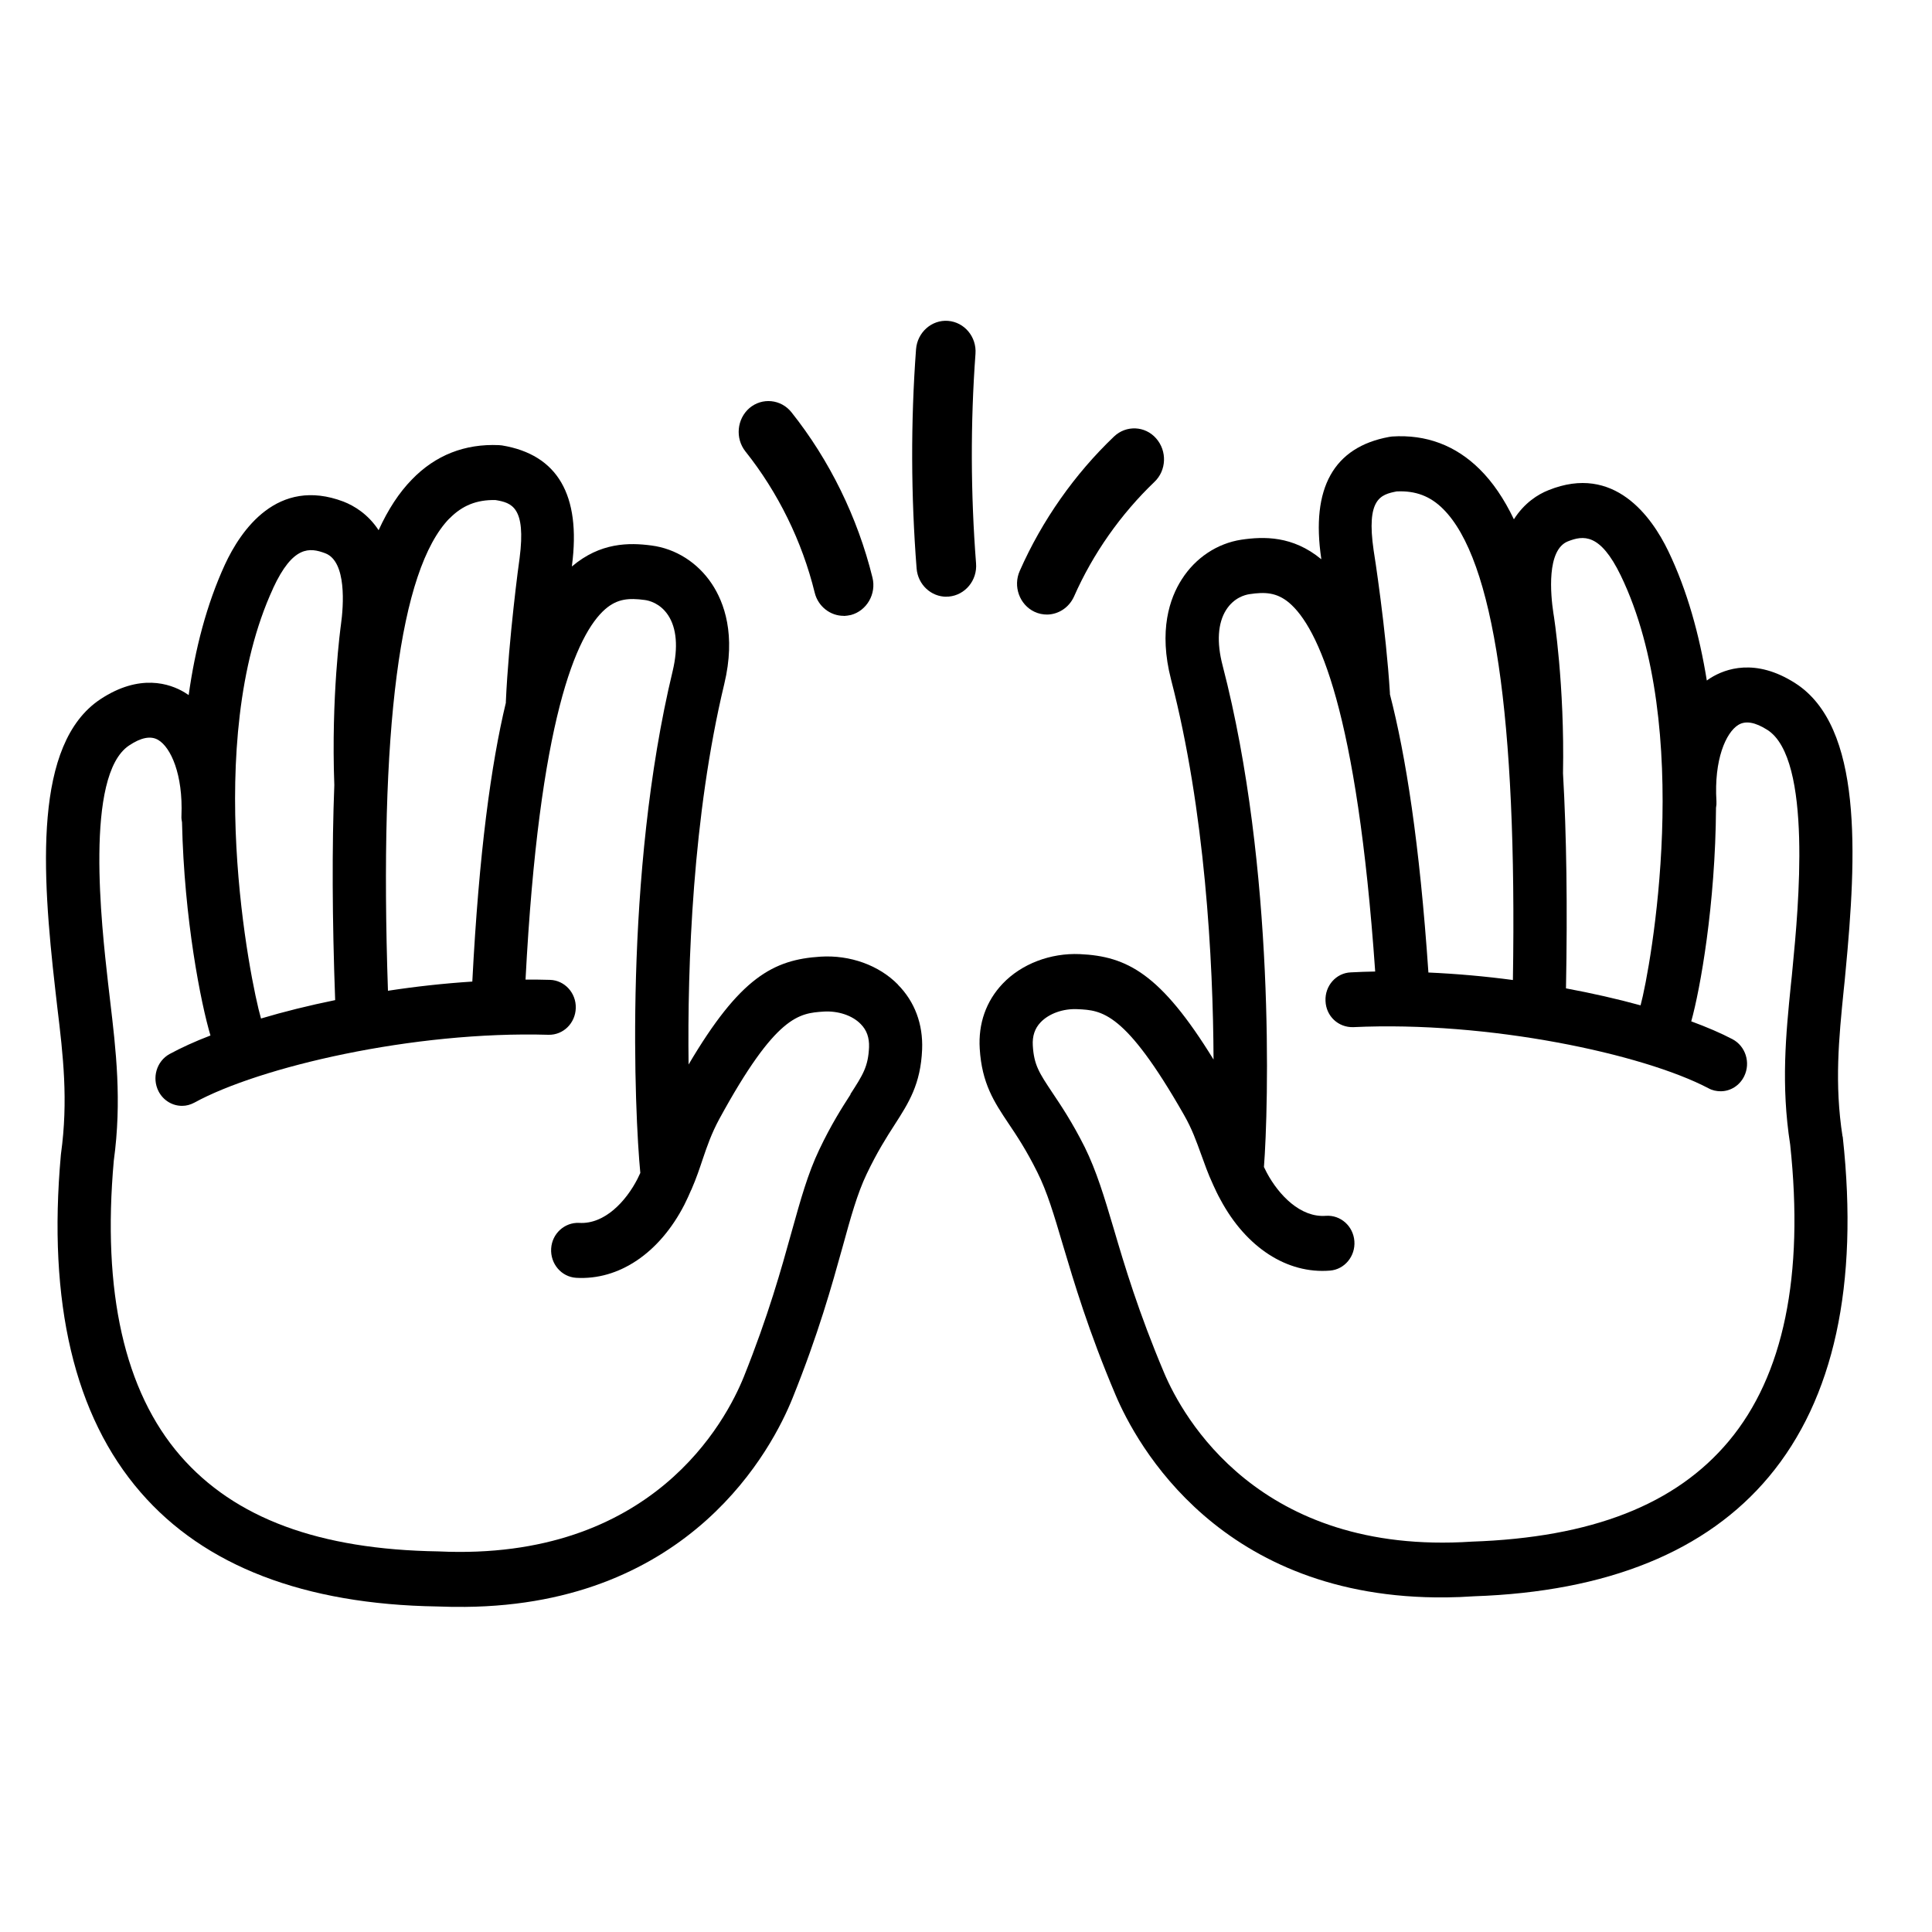
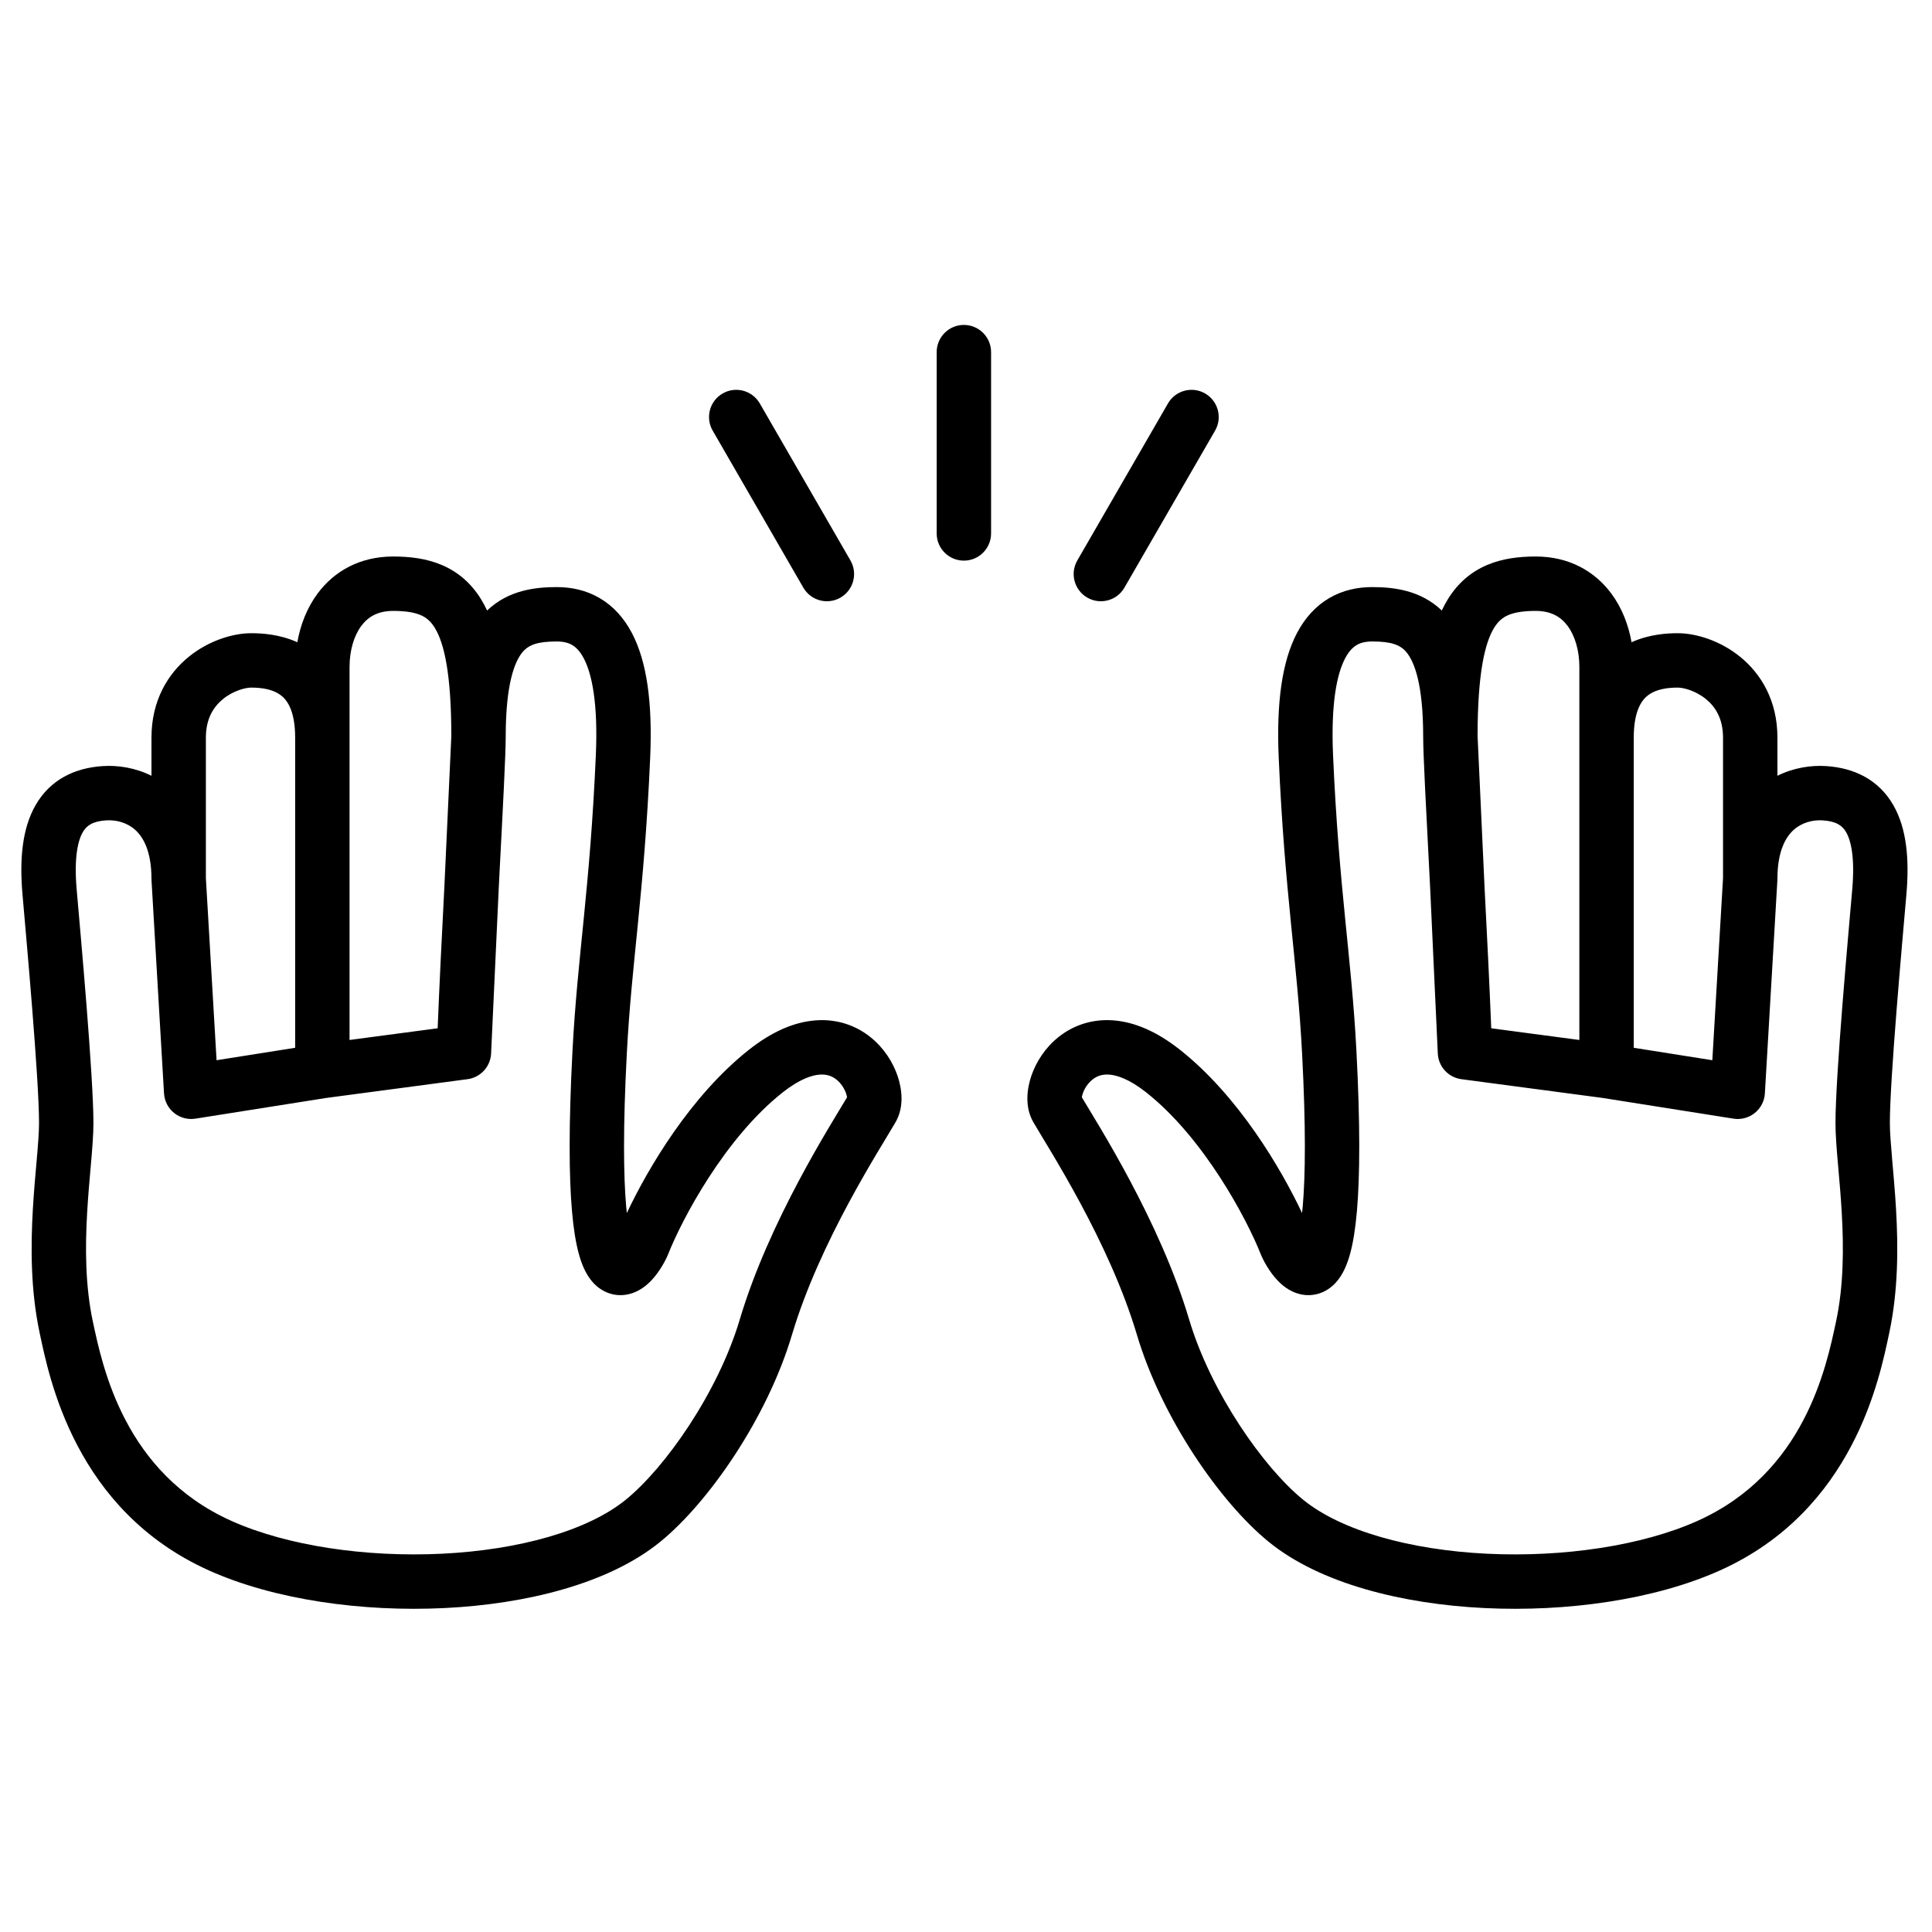
- <svg xmlns="http://www.w3.org/2000/svg" version="1.2" viewBox="0 0 1365 1365" width="1365" height="1365">
-   <defs>
-     <clipPath clipPathUnits="userSpaceOnUse" id="cp1">
-       <path d="m655.2 313.1v822.23h-622.69v-822.23z" />
-     </clipPath>
-     <clipPath clipPathUnits="userSpaceOnUse" id="cp2">
-       <path d="m1308.84 304v828.5h-617.24v-828.5z" />
-     </clipPath>
-   </defs>
-   <style>
- 		.s0 { fill: none }
- 		.s1 { fill: #000000 }
- 	</style>
-   <g id="surface1">
-     <path class="s0" d="m1258.6 499.2c-40.8-26.1-68 13.8-64.7 68.1l-0.3 0.4c0.1-56.6-7.3-119.2-31.7-169.8-8.7-17.9-26.2-47.4-61-33.5-15.2 6.1-29 24.4-21.9 71.7 0 0 8 49.7 6.5 112.2v0.8c-9.9-172.2-47.3-224.7-100.7-221.3-17.1 3.1-40.5 10.8-32.6 63.8 0 0 8.5 55.2 11.3 99.2l0.2 2.2h-0.2c-25.2-94.9-59-96.2-83.5-92.5-22.3 3.3-46.6 27.3-34.3 74.7 38.6 148.4 31 327.2 28.2 352.9-7.9-17.6-10.3-31.4-21.3-50.7-43.9-77.1-64.8-82.8-90.4-84-25.5-1.1-53 15.2-51.2 46.3 1.9 31.1 17.1 36.3 38.7 79.6 16.9 33.8 21.7 78 55.7 158.4 28.1 66.5 101.6 139.5 235.6 130.8 108.5-3.7 270.6-43.2 242.4-302.5-7-45-1.7-82.7 1.9-121.4 5.8-60 14.1-159.4-26.7-185.5z" />
-     <path class="s0" d="m580.9 695.3c-25.7 1.7-46.4 7.7-89 85.7-10.6 19.4-12.7 33.3-20.3 50.9-3.3-25.5-14-204.2 21.9-353.4 11.4-47.5-13.3-71-35.6-73.9-24.6-3.3-58.5-1.3-81.9 94.6h-0.3l0.4-2.8c1.9-44 9.5-99.4 9.5-99.4 6.9-53.1-16.6-60.3-33.7-63.2-53.4-2.3-89.7 50.4-96.7 221.1h-0.2c-2.4-61.8 4.6-111 4.6-111 6.3-47.5-7.9-65.5-23.2-71.3-35-13.3-52 16.6-60.3 34.7-23.6 51-29.9 113.7-28.7 170.3l-0.4-0.4c2.4-54.2-25.6-93.7-65.9-66.9-40.3 26.9-30.1 126.2-23.4 186 4.5 38.6 10.4 76.2 4.1 121.4-23.5 259.7 139.3 296.1 247.8 297.8 134.1 6.1 206.3-68.3 233.3-135.4 32.5-80.9 36.6-125.3 52.8-159.3 20.8-43.8 36-49.2 37.3-80.3 1.3-31.1-26.5-46.9-52-45.3z" />
-     <g id="Clip-Path" clip-path="url(#cp1)">
-       <g>
-         <path fill-rule="evenodd" class="s1" d="m634.4 695.7c11.9 12 17.8 27.9 17.1 45.7-1 24.6-9.5 37.8-19.4 53.2-5.8 9-12.3 19.2-19.8 34.9-6.6 13.8-11.2 30.4-17 51.5-7.6 27.3-17 61.2-35.3 106.7-14.1 35.1-71.4 146.1-231.3 147.6q-9.8 0.1-20-0.3c-93.6-1.5-164.2-28.5-209.3-80.6-46.9-54-65.8-134.2-56.4-238.4l0.1-0.9c5.2-37.6 1.5-69.5-2.6-103.3-0.5-4.4-1-8.7-1.5-13.1-9.4-82.5-15.4-173.1 31.8-204.6 27.9-18.5 49.3-11.1 59.6-4.9 1 0.6 1.9 1.2 2.9 1.9 4.5-32.3 12.6-63.9 25.6-92.2 11.2-24.2 37.1-62.2 83.8-44.5 7.6 3 17.3 8.8 24.8 20.2 6.7-14.7 14.5-26.6 23.5-35.8 16.6-17.2 37.4-25.4 61.6-24.3l2.1 0.2c39.2 6.5 55.9 35 49.4 84.9 0 0 0 0.3 0 0.6 20-17 40.4-16.9 56.1-14.8 17.2 2.2 32.8 12.1 42.8 27.2 8.6 13 17.1 35.8 8.7 70.7-22.3 92.9-26.1 198.5-25.2 268.8 36.3-61.5 59.9-74.1 93.2-76.2 20.8-1.3 41.3 6 54.8 19.8zm-316.9-329.4c-35.1 36.2-49.7 148.5-43.4 333.7 19.5-3 39.5-5.2 59.6-6.5 4.7-91.2 13.3-153.7 23.7-197q0-0.5 0-0.9c2-44.4 9.3-98.9 9.7-101.2 4.7-36.3-5.7-39.2-17-41.1-13.2-0.3-23.5 3.8-32.5 13zm-124.6 49.5c-50 108.3-16.2 277.2-8.5 303.8 16.1-4.8 33.8-9.2 52.4-13-2.1-57.7-2.3-108.1-0.6-151.9-2.3-62.3 4.4-111.4 4.7-113.5 1.8-13 4.2-44.5-11.1-50.3-10.9-4.1-22.8-5.7-36.9 24.8zm407.9 357.3c8.9-13.8 12.6-19.5 13.2-33.3 0.2-6.7-1.6-12-5.9-16.3-5.9-6.1-16-9.4-26.1-8.8-17.3 1.2-33.6 2.2-73.8 75.9-5.6 10.4-8.5 18.9-11.8 28.6-2.1 6.3-4.4 13.2-7.7 20.8-0.1 0.3-0.2 0.6-0.4 0.8-1.4 3.3-3 6.8-4.8 10.4-17.6 34.2-46.2 53.4-76.5 51.6-10.4-0.7-18.2-9.9-17.6-20.6 0.6-10.7 9.6-18.7 19.8-18.2 18 1.1 33.1-15.3 41.2-31.1 0.7-1.4 1.3-2.8 2-4.2-4-41.1-11.8-210.7 22.9-354.8 3.9-16.5 2.8-30.1-3.3-39.3-5.6-8.4-13.4-10.3-16.5-10.7-11.2-1.5-19.3-0.9-27.8 6.4-20.5 17.8-46.8 77.8-56.4 261.8 5.8 0 11.6 0 17.3 0.2 10.3 0.3 18.5 9.2 18.2 19.9-0.3 10.7-8.8 19.1-19.2 18.9-95.8-2.8-204.4 22.8-250.2 47.9-2.8 1.5-5.7 2.3-8.6 2.3-6.8 0.1-13.4-3.7-16.8-10.3-4.8-9.5-1.4-21.2 7.8-26.3 8.1-4.4 17.9-8.9 28.9-13.1-6.7-22.4-18.6-82-20.1-150.6-0.3-1.5-0.5-3-0.4-4.6 1.2-29.4-7.6-48.4-16.4-53.6-5.2-3.1-12.1-1.8-20.6 3.9-31.6 21-19.4 127.4-14.9 167.4 0.5 4.3 1 8.6 1.5 12.9 4.1 34.7 8.4 70.6 2.6 113-8.3 92.7 7.5 162.9 47 208.5 38.4 44.2 98 66.3 182.4 67.6 151.5 7.1 203.3-92.6 215.7-123.3 17.4-43.4 26.5-76.2 33.8-102.5 6.4-22.9 11.4-41 19.5-58 8.5-17.9 16.1-29.7 22.2-39.2z" />
-       </g>
-     </g>
-     <g id="Clip-Path" clip-path="url(#cp2)">
-       <g>
-         <path fill-rule="evenodd" class="s1" d="m1301.9 802.9l0.1 0.9c11.3 104-6.3 184.6-52.2 239.5-44.1 52.8-114.2 81.3-208.3 84.5q-10.2 0.7-19.9 0.8c-159.5 1.6-218.8-108.4-233.5-143.2-19.1-45.1-29.1-78.9-37.2-106-6.2-21-11.1-37.5-18-51.2-7.7-15.5-14.4-25.6-20.4-34.5-10.1-15.1-18.8-28.2-20.3-52.8-1.1-17.7 4.5-33.6 16.2-45.9 13.3-14 33.8-21.8 54.5-20.9 33.3 1.5 57.1 13.7 94.5 74.5-0.3-70.4-6-175.9-30-268.4-9-34.8-0.9-57.7 7.5-70.8 9.7-15.3 25.1-25.5 42.2-28.1 15.7-2.3 36.2-2.9 56.4 13.8 0-0.2 0-0.4 0-0.4-7.4-49.9 8.8-78.8 47.9-86l2.1-0.3c24.1-1.6 45 6.3 62 23.2 9.1 9 17.1 20.7 24.1 35.3 7.4-11.6 16.9-17.6 24.5-20.6 46.4-18.7 72.9 18.9 84.5 42.9 13.5 28 22.1 59.5 27.3 91.6 0.9-0.6 1.8-1.3 2.8-1.9 10.2-6.3 31.5-14.3 59.7 3.8 47.8 30.6 43.4 121.3 35.5 203.9-0.4 4.4-0.8 8.7-1.3 13.1-3.4 33.9-6.6 65.9-0.8 103.3zm-197.6-256.5c2.5 43.7 3.2 94.2 2.1 151.9 18.7 3.5 36.4 7.5 52.7 12 7.2-26.7 37.9-196.3-14-303.7-14.6-30.1-26.5-28.4-37.4-24.1-15.1 6.1-12.2 37.5-10.2 50.7 0.4 1.9 8 50.9 6.8 113.2zm-117.5-199.2c-11.4 2.2-21.6 5.2-16.3 41.6 0.4 2.1 8.8 56.4 11.5 100.8q0 0.5 0 0.9c11.2 43.2 21 105.4 27.2 196.6 20.2 0.9 40.2 2.7 59.7 5.3 3-185.3-13.5-297.2-49.3-332.8-9.1-9.1-19.5-13-32.7-12.4zm278.5 348.5c0.5-4.3 0.9-8.6 1.3-13 3.9-40.1 14.1-146.6-17.9-167-8.6-5.5-15.5-6.7-20.6-3.5-8.7 5.4-17.2 24.5-15.4 53.9 0.1 1.5 0 3.1-0.3 4.6-0.4 68.5-11.2 128.4-17.5 150.9 11.1 4.1 20.9 8.3 29.1 12.6 9.3 4.9 13 16.6 8.3 26.2-3.3 6.7-9.8 10.6-16.6 10.6-2.9 0-5.9-0.6-8.6-2.1-46.2-24.3-155.4-47.7-251-43.2-10.5 0.3-19.2-7.7-19.6-18.5-0.5-10.7 7.5-19.8 17.9-20.2 5.6-0.3 11.4-0.5 17.2-0.6-12.8-183.8-40.2-243.3-61-260.7-8.6-7.1-16.8-7.6-27.9-5.9-3.2 0.5-10.9 2.5-16.4 11.1-5.9 9.3-6.8 22.9-2.5 39.3 37.3 143.5 32.4 313.2 29.2 354.3 0.7 1.4 1.3 2.7 2.1 4.2 8.4 15.6 23.7 31.7 41.7 30.3 10.3-0.7 19.3 7.2 20.1 17.9 0.8 10.6-6.9 20-17.2 20.8-30.3 2.5-59.3-16.3-77.4-50.1-2-3.6-3.6-7-5.1-10.3-0.1-0.2-0.2-0.5-0.3-0.7-3.5-7.5-5.9-14.5-8.2-20.8-3.5-9.6-6.4-18-12.3-28.3-41.6-72.9-57.9-73.7-75.1-74.5-10.2-0.5-20.2 3.1-26.1 9.3-4.1 4.3-5.9 9.7-5.5 16.4 0.8 13.8 4.6 19.4 13.7 33.1 6.3 9.4 14.1 21 23 38.7 8.3 16.9 13.7 34.8 20.5 57.7 7.7 26.2 17.4 58.7 35.6 101.8 12.9 30.5 66.7 129.1 217.3 119.2 84.9-2.9 144.2-26.2 181.7-71.1 38.7-46.3 53.2-116.8 43.3-209.4-6.6-42.3-3-78.2 0.5-113z" />
-       </g>
-     </g>
-     <path class="s1" d="m739.8 434.2c-3 0-6.1-0.6-9-2-10.5-5-15.2-18-10.3-28.9 15.7-35.6 38.8-68.4 66.6-94.9 8.5-8.1 21.9-7.6 29.7 1.3 7.9 8.9 7.4 22.7-1.2 30.8-23.7 22.7-43.4 50.6-56.8 81-3.6 7.9-11.1 12.6-19 12.7z" />
-     <path class="s1" d="m668.8 421.6c-10.9 0.1-20.3-8.5-21.2-20-4-51.4-4.2-103.5-0.4-154.8 0.9-12 11.1-21 22.6-20.1 11.6 0.9 20.3 11.3 19.4 23.3-3.6 49.1-3.4 98.9 0.4 148 1 12-7.7 22.5-19.3 23.5-0.5 0-1 0-1.5 0z" />
-     <path class="s1" d="m596.2 435.1c-9.4 0.1-18.2-6.5-20.6-16.4-8.9-36.3-25.9-70.8-48.9-99.7-7.4-9.3-6.1-23 2.8-30.7 9-7.6 22.3-6.3 29.7 3 26.9 33.8 46.7 74.2 57.2 116.7 2.9 11.6-4 23.5-15.2 26.5-1.8 0.4-3.4 0.6-5.1 0.7z" />
-   </g>
+ <svg xmlns="http://www.w3.org/2000/svg" width="1365" height="1365" viewBox="0 -24 148 148" fill="none">
+   <path d="M71.754 16.863V2.974C71.754 1.824 72.687 0.891 73.838 0.891C74.988 0.891 75.921 1.824 75.921 2.974V16.863C75.921 18.014 74.988 18.947 73.838 18.947C72.687 18.947 71.754 18.014 71.754 16.863Z" fill="black" />
+   <path d="M82.527 18.933L89.472 6.905C90.047 5.908 91.322 5.567 92.318 6.142C93.314 6.717 93.656 7.992 93.081 8.988L86.136 21.017C85.561 22.013 84.286 22.355 83.29 21.779C82.293 21.204 81.952 19.929 82.527 18.933Z" fill="black" />
+   <path d="M65.148 18.933L58.204 6.905C57.628 5.908 56.354 5.567 55.357 6.142C54.361 6.717 54.019 7.992 54.595 8.988L61.539 21.017C62.114 22.013 63.389 22.355 64.385 21.779C65.382 21.204 65.723 19.929 65.148 18.933Z" fill="black" />
+   <path d="M140.606 62.029C140.606 58.409 141.583 47.675 141.89 44.132C142.097 41.737 141.809 40.425 141.424 39.754C141.141 39.263 140.699 38.915 139.634 38.844C138.865 38.792 138.027 39.011 137.401 39.576C136.814 40.105 136.159 41.168 136.159 43.318L136.155 43.439L135.198 59.758C135.164 60.345 134.883 60.891 134.424 61.26C133.966 61.628 133.374 61.786 132.793 61.694L122.764 60.107L111.948 58.67C110.949 58.538 110.188 57.708 110.142 56.702L109.561 44.132C109.535 43.621 109.51 43.114 109.484 42.615C109.241 37.929 109.022 33.781 109.022 32.428C109.022 28.386 108.338 26.681 107.74 25.963C107.263 25.392 106.577 25.14 105.11 25.14C104.583 25.14 104.212 25.248 103.933 25.411C103.659 25.571 103.346 25.859 103.049 26.421C102.41 27.626 101.945 29.891 102.118 33.848C102.342 38.98 102.692 42.815 103.035 46.272C103.377 49.723 103.718 52.856 103.908 56.497C104.204 62.197 104.178 66.126 103.945 68.792C103.828 70.124 103.656 71.2 103.423 72.05C103.202 72.856 102.871 73.676 102.296 74.289C101.6 75.03 100.608 75.384 99.577 75.136C98.759 74.939 98.185 74.421 97.871 74.092C97.214 73.402 96.75 72.511 96.568 72.051C95.51 69.381 92.235 63.181 87.802 59.681C86.509 58.66 85.567 58.365 84.974 58.32C84.415 58.278 84.009 58.444 83.691 58.697C83.34 58.976 83.078 59.381 82.948 59.764C82.902 59.9 82.882 59.997 82.874 60.058C84.076 62.087 88.842 69.522 91.09 77.069C92.765 82.694 96.804 88.426 99.819 90.881C102.74 93.258 107.988 94.731 113.9 95.022C119.756 95.309 125.788 94.412 130.033 92.509C138.233 88.833 139.903 80.738 140.651 77.229C141.232 74.506 141.243 71.599 141.087 68.901C141.01 67.555 140.894 66.297 140.793 65.137C140.695 64.01 140.606 62.922 140.606 62.029ZM120.986 27.095C120.986 25.831 120.648 24.705 120.089 23.951C119.583 23.27 118.84 22.799 117.646 22.798C116.668 22.798 116.011 22.919 115.546 23.117C115.13 23.294 114.781 23.57 114.463 24.083C113.73 25.267 113.192 27.645 113.189 32.384L113.721 43.909C113.91 47.566 114.106 51.492 114.235 54.771L120.986 55.667V27.095ZM125.153 56.265L131.172 57.218L131.992 43.267V32.508C131.992 31.031 131.39 30.128 130.678 29.549C129.884 28.904 128.957 28.673 128.519 28.673C127.722 28.673 126.899 28.797 126.306 29.218C125.849 29.542 125.153 30.309 125.153 32.508V56.265ZM136.159 35.428C137.406 34.807 138.74 34.608 139.912 34.687C142.037 34.829 143.91 35.718 145.037 37.678C146.06 39.459 146.273 41.814 146.041 44.493C145.72 48.195 144.772 58.646 144.772 62.029C144.772 62.708 144.843 63.612 144.944 64.776C145.042 65.907 145.165 67.239 145.247 68.661C145.411 71.499 145.422 74.838 144.727 78.099C144.002 81.495 142.041 91.692 131.738 96.311C126.731 98.555 120.002 99.494 113.696 99.184C107.445 98.877 101.128 97.319 97.189 94.112C93.481 91.094 88.994 84.631 87.096 78.259C84.953 71.062 80.311 63.965 79.153 61.953C78.471 60.769 78.684 59.363 79.002 58.426C79.361 57.369 80.055 56.263 81.099 55.434C82.176 54.578 83.604 54.038 85.288 54.165C86.937 54.289 88.646 55.039 90.383 56.411C94.854 59.94 98.134 65.508 99.742 68.923C99.759 68.766 99.779 68.602 99.794 68.43C100.003 66.043 100.039 62.334 99.747 56.713C99.564 53.194 99.236 50.181 98.889 46.683C98.543 43.19 98.184 39.271 97.955 34.03C97.772 29.848 98.201 26.672 99.367 24.471C99.972 23.33 100.79 22.422 101.83 21.814C102.866 21.209 103.995 20.974 105.11 20.974C106.759 20.974 108.813 21.206 110.448 22.768C110.593 22.458 110.75 22.165 110.921 21.89C111.676 20.67 112.681 19.808 113.912 19.284C115.095 18.779 116.378 18.631 117.646 18.631C120.195 18.631 122.164 19.757 123.434 21.468C124.256 22.576 124.75 23.878 124.985 25.198C126.338 24.588 127.691 24.507 128.519 24.507C129.933 24.507 131.784 25.079 133.305 26.315C134.908 27.618 136.159 29.673 136.159 32.508V35.428Z" fill="black" />
+   <path d="M7.157 62.029C7.157 58.409 6.18 47.675 5.873 44.132C5.665 41.737 5.954 40.425 6.339 39.754C6.621 39.263 7.063 38.915 8.128 38.844C8.898 38.792 9.735 39.011 10.362 39.576C10.948 40.105 11.603 41.168 11.603 43.318L11.607 43.439L12.564 59.758C12.599 60.345 12.88 60.891 13.338 61.26C13.796 61.628 14.389 61.786 14.97 61.694L24.999 60.107L35.814 58.67C36.813 58.538 37.574 57.708 37.621 56.702L38.202 44.132C38.228 43.621 38.252 43.114 38.278 42.615C38.522 37.929 38.74 33.781 38.74 32.428C38.74 28.386 39.425 26.681 40.023 25.963C40.5 25.392 41.185 25.14 42.652 25.14C43.179 25.14 43.55 25.248 43.83 25.411C44.104 25.571 44.416 25.859 44.714 26.421C45.352 27.626 45.817 29.891 45.644 33.848C45.42 38.98 45.07 42.815 44.727 46.272C44.385 49.723 44.044 52.856 43.855 56.497C43.558 62.197 43.585 66.126 43.818 68.792C43.934 70.124 44.107 71.2 44.34 72.05C44.56 72.856 44.891 73.676 45.466 74.289C46.163 75.03 47.155 75.384 48.185 75.136C49.003 74.939 49.578 74.421 49.892 74.092C50.548 73.402 51.012 72.511 51.194 72.051C52.253 69.381 55.527 63.181 59.96 59.681C61.254 58.66 62.196 58.365 62.789 58.32C63.348 58.278 63.753 58.444 64.072 58.697C64.422 58.976 64.684 59.381 64.815 59.764C64.861 59.9 64.88 59.997 64.888 60.058C63.687 62.087 58.92 69.522 56.673 77.069C54.998 82.694 50.959 88.426 47.943 90.881C45.023 93.258 39.775 94.731 33.862 95.022C28.007 95.309 21.975 94.412 17.73 92.509C9.53 88.833 7.86 80.738 7.111 77.229C6.531 74.506 6.519 71.599 6.675 68.901C6.753 67.555 6.868 66.297 6.969 65.137C7.067 64.01 7.157 62.922 7.157 62.029ZM26.777 27.095C26.777 25.831 27.115 24.705 27.674 23.951C28.179 23.27 28.922 22.799 30.117 22.798C31.094 22.798 31.752 22.919 32.216 23.117C32.633 23.294 32.982 23.57 33.3 24.083C34.033 25.267 34.571 27.645 34.574 32.384L34.042 43.909C33.852 47.566 33.657 51.492 33.527 54.771L26.777 55.667V27.095ZM22.61 56.265L16.59 57.218L15.771 43.267V32.508C15.771 31.031 16.373 30.128 17.085 29.549C17.878 28.904 18.806 28.673 19.243 28.673C20.04 28.673 20.863 28.797 21.456 29.218C21.913 29.542 22.61 30.309 22.61 32.508V56.265ZM11.603 35.428C10.357 34.807 9.023 34.608 7.85 34.687C5.725 34.829 3.852 35.718 2.726 37.678C1.702 39.459 1.489 41.814 1.721 44.493C2.042 48.195 2.99 58.646 2.99 62.029C2.99 62.708 2.92 63.612 2.819 64.776C2.72 65.907 2.597 67.239 2.515 68.661C2.352 71.499 2.34 74.838 3.036 78.099C3.76 81.495 5.722 91.692 16.024 96.311C21.031 98.555 27.76 99.494 34.067 99.184C40.317 98.877 46.635 97.319 50.574 94.112C54.282 91.094 58.769 84.631 60.666 78.259C62.809 71.062 67.451 63.965 68.61 61.953C69.292 60.769 69.079 59.363 68.76 58.426C68.402 57.369 67.707 56.263 66.663 55.434C65.587 54.578 64.158 54.038 62.475 54.165C60.826 54.289 59.116 55.039 57.379 56.411C52.908 59.94 49.628 65.508 48.02 68.923C48.003 68.766 47.983 68.602 47.968 68.43C47.76 66.043 47.723 62.334 48.016 56.713C48.199 53.194 48.527 50.181 48.874 46.683C49.22 43.19 49.578 39.271 49.807 34.03C49.99 29.848 49.561 26.672 48.395 24.471C47.791 23.33 46.973 22.422 45.932 21.814C44.896 21.209 43.768 20.974 42.652 20.974C41.004 20.974 38.95 21.206 37.314 22.768C37.17 22.458 37.012 22.165 36.842 21.89C36.086 20.67 35.082 19.808 33.851 19.284C32.668 18.779 31.385 18.631 30.117 18.631C27.568 18.631 25.599 19.757 24.328 21.468C23.507 22.576 23.012 23.878 22.777 25.198C21.425 24.588 20.072 24.507 19.243 24.507C17.83 24.507 15.979 25.079 14.457 26.315C12.854 27.618 11.603 29.673 11.603 32.508V35.428Z" fill="black" />
</svg>
